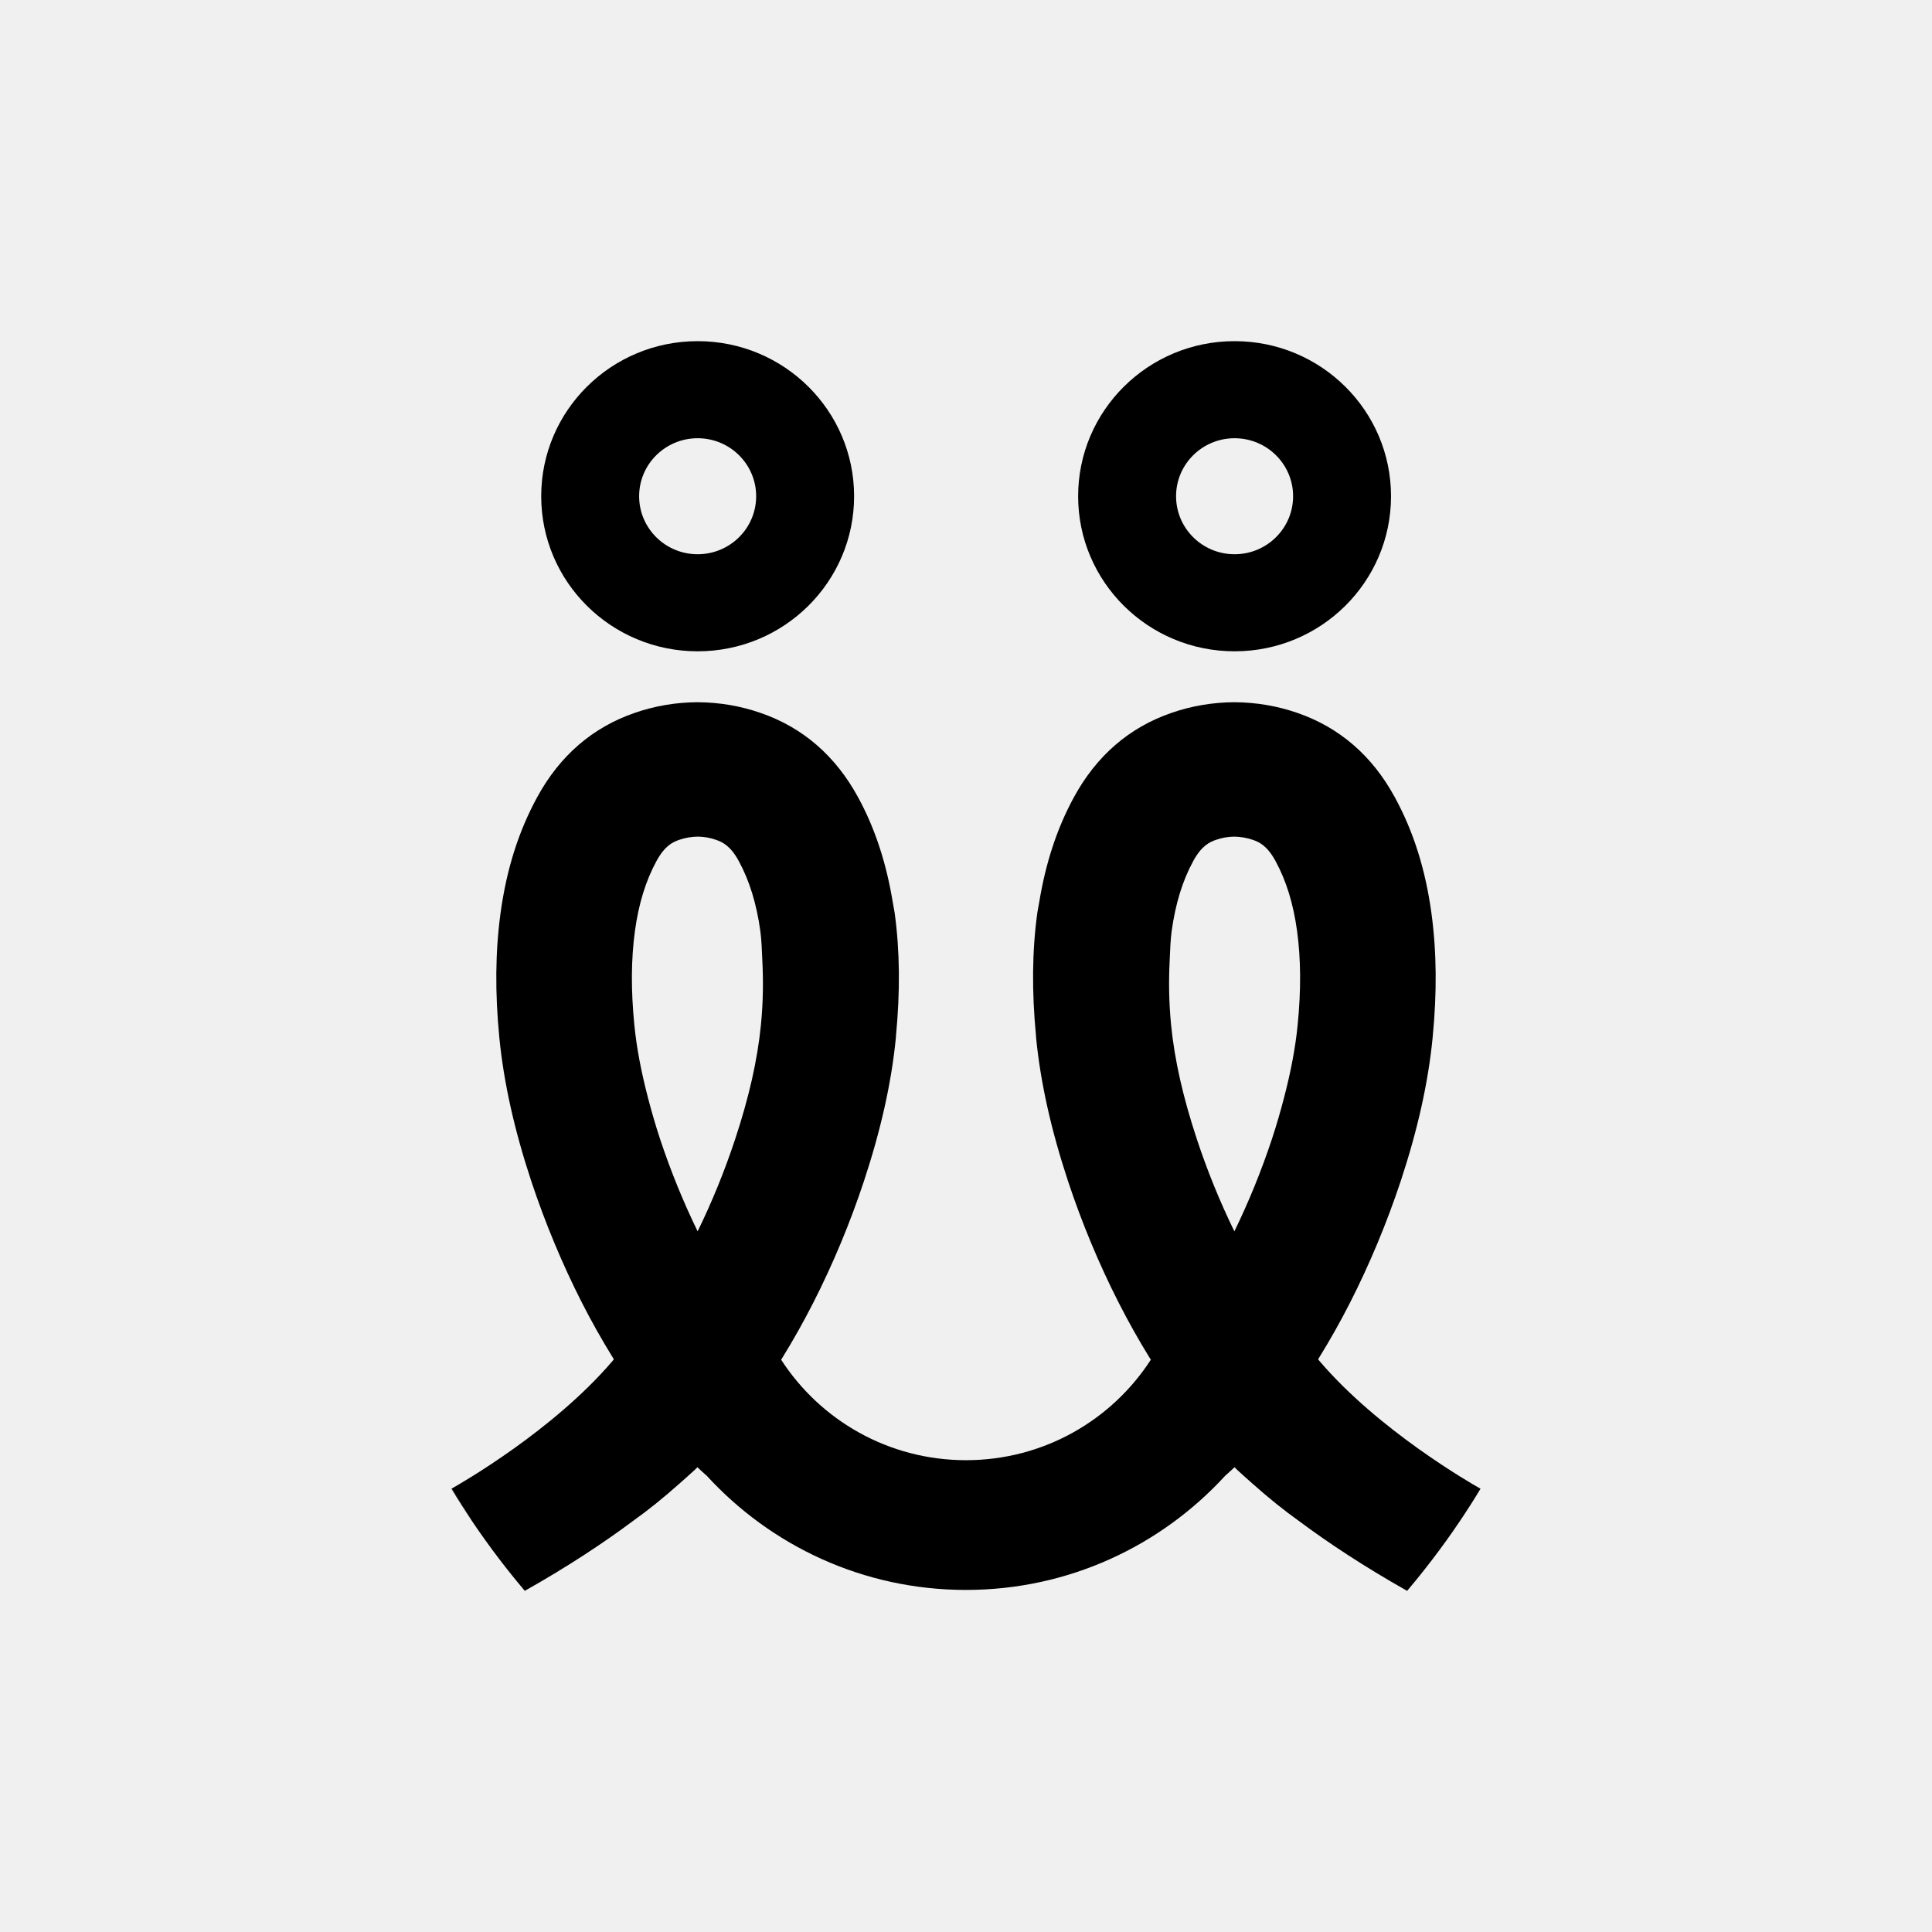
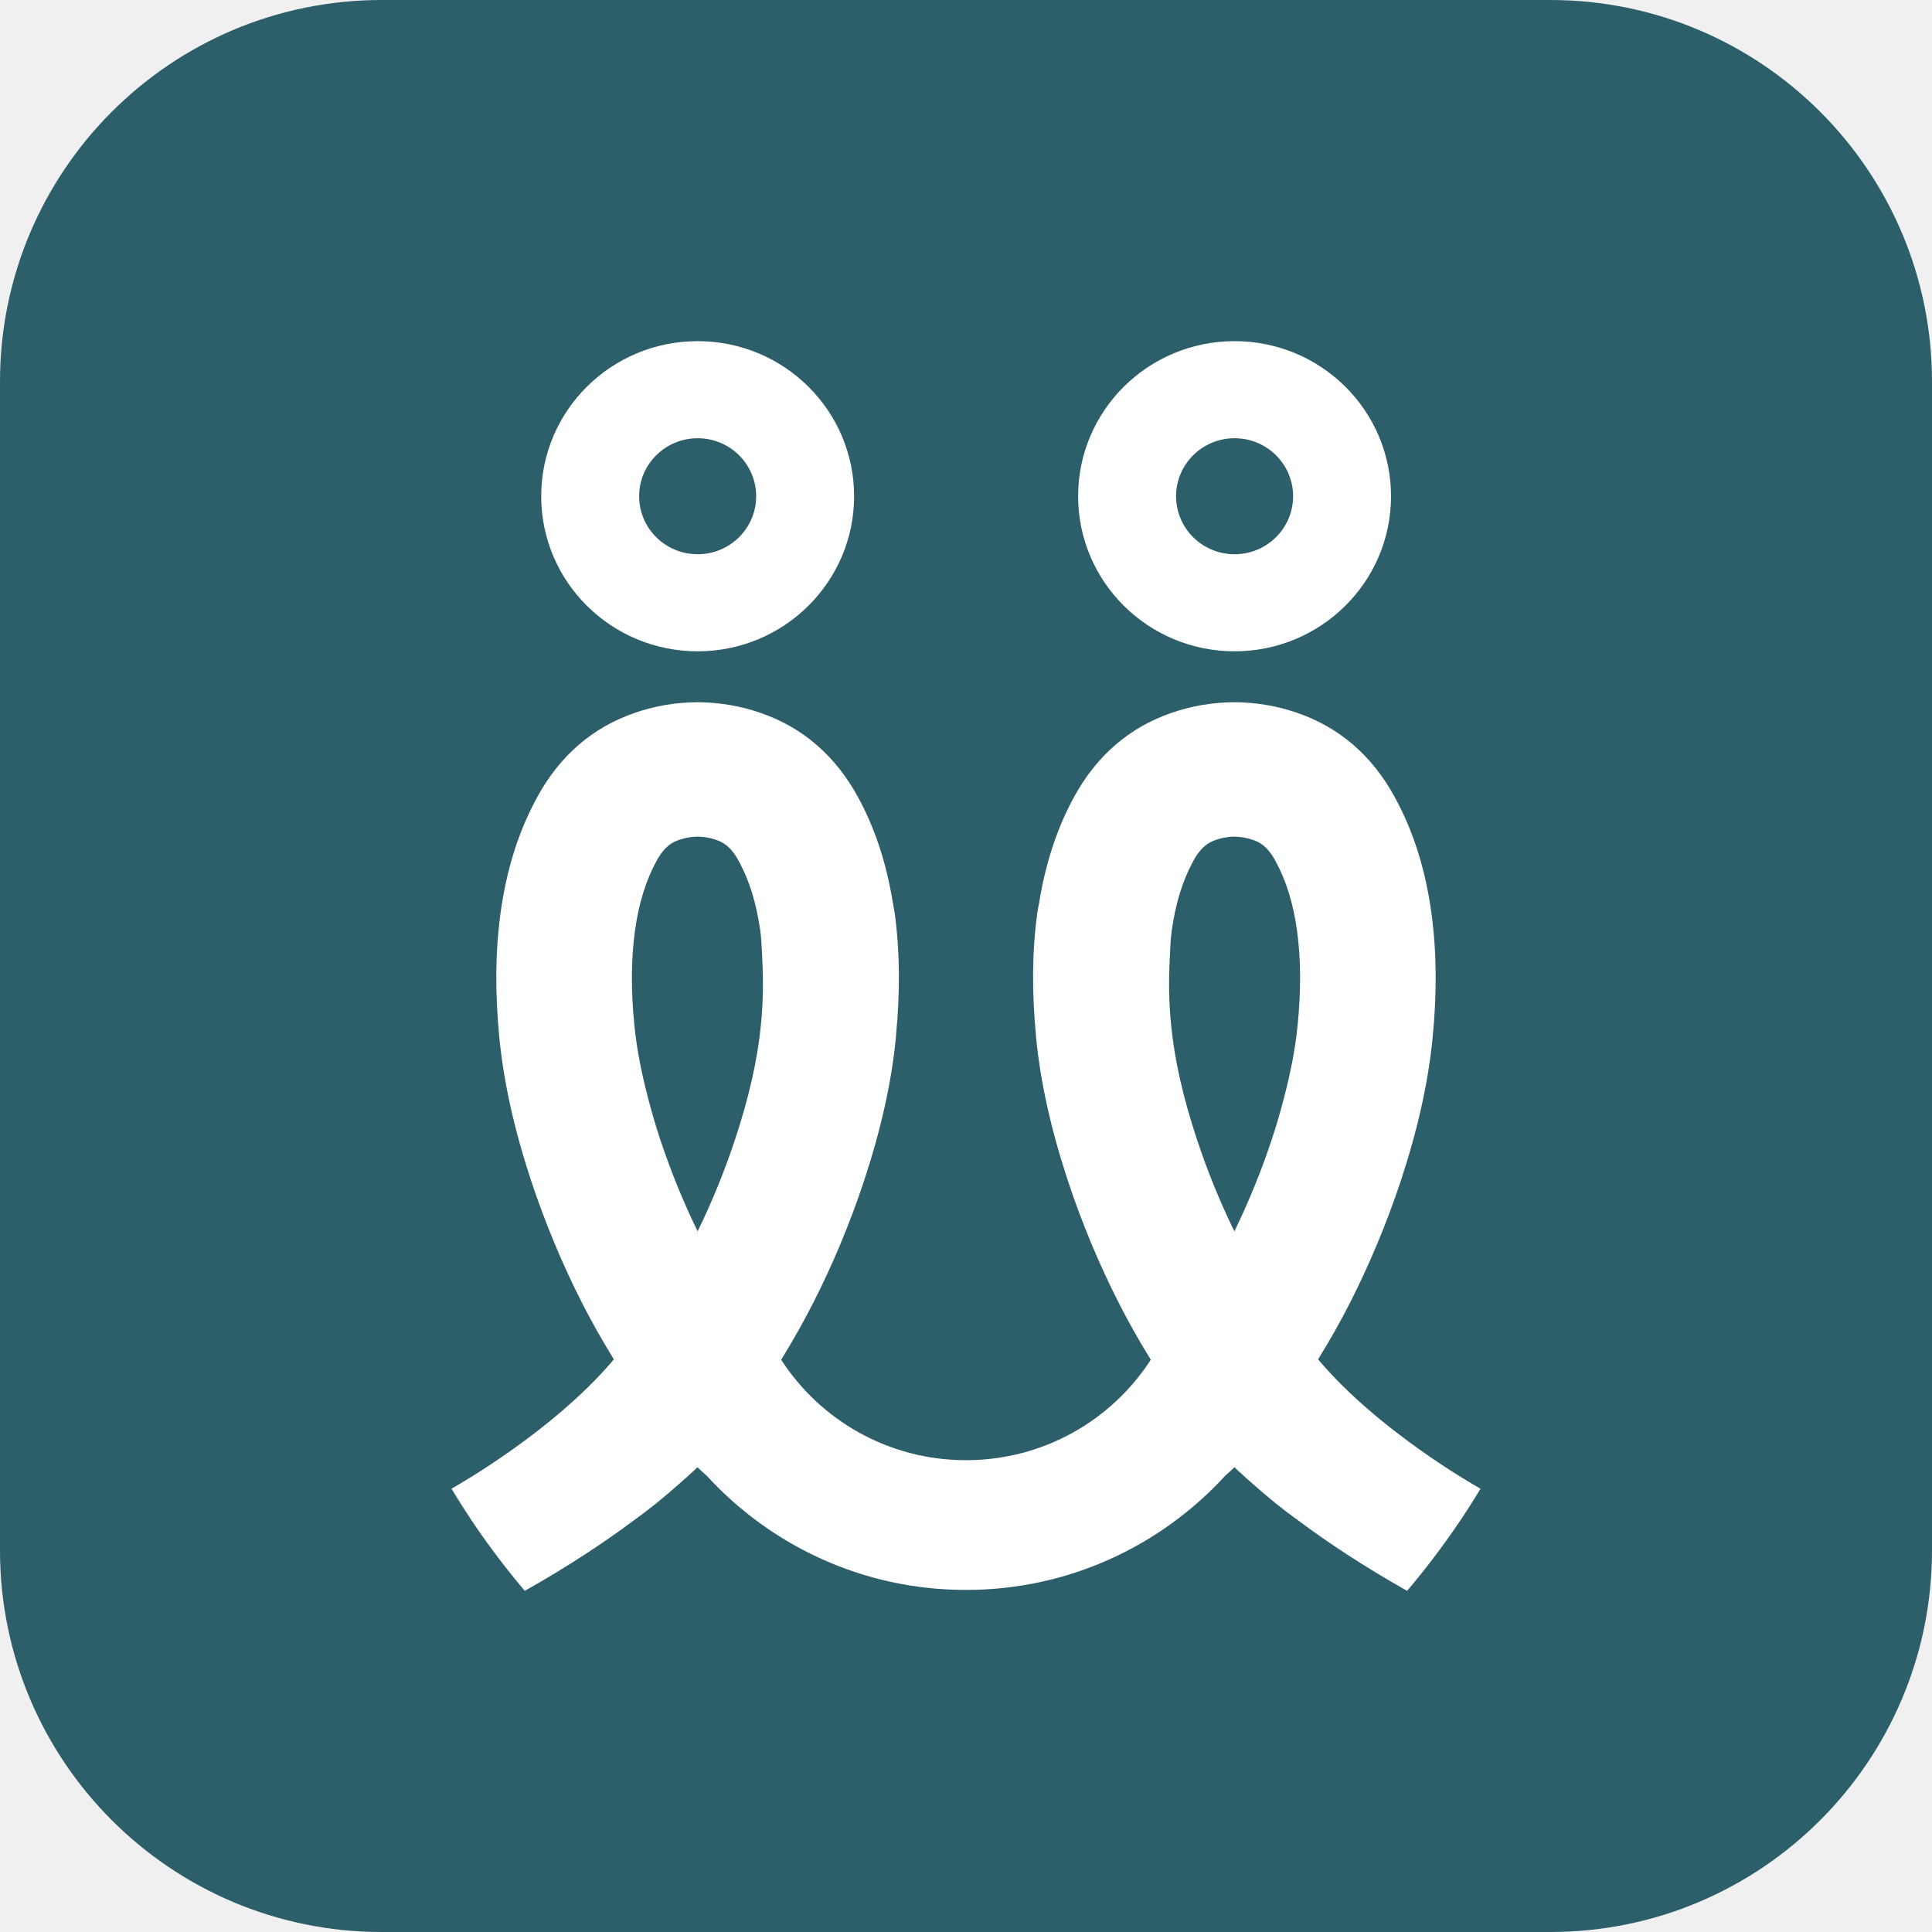
- <svg xmlns="http://www.w3.org/2000/svg" version="1.1" id="Layer_1" x="0px" y="0px" viewBox="0 0 1417.32 1417.32" style="enable-background:new 0 0 1417.32 1417.32;" xml:space="preserve">
-   <g>
+ <svg xmlns="http://www.w3.org/2000/svg" version="1.1" viewBox="0 0 1417.32 1417.32" xml:space="preserve">
+   <rect width="1417.32" height="1417.32" rx="280" fill="#2D5F6B" />
+   <g fill="#ffffff">
    <path d="M905.69,477.8c63.39,0,114.77-50.93,114.77-113.76c0-62.83-51.38-113.77-114.77-113.77   c-63.38,0-114.77,50.93-114.77,113.77C790.92,426.87,842.3,477.8,905.69,477.8z M905.69,321.49c23.71,0,42.93,19.05,42.93,42.55   c0,23.5-19.22,42.55-42.93,42.55c-23.71,0-42.92-19.05-42.92-42.55C862.76,340.54,881.98,321.49,905.69,321.49z" />
    <path d="M331.17,1092.14c5.04,8.39,10.16,16.35,15.27,23.93c-5.1-7.95-10.17-16.06-15.05-24.05   C331.33,1092.05,331.22,1092.12,331.17,1092.14z" />
    <path d="M968.1,998.59c-0.4-0.47-0.73-0.92-1.13-1.4l0.8-1.32c8.08-13.07,15.71-26.64,22.68-40.34   c14.34-28.21,26.81-58.09,37.05-88.85c12.53-37.91,20.21-72.34,23.46-105.23c3.28-33.32,2.99-63.3-0.86-91.6   c-4.4-32.13-13.2-59.96-26.89-85.05c-16.57-30.43-40.66-51.23-71.59-61.86c-14.61-5.06-30.07-7.68-45.97-7.8h-0.11h0   c-16,0.11-31.5,2.73-46.11,7.82c-30.93,10.62-55.02,31.43-71.59,61.86c-12.57,23.05-20.82,48.58-25.54,77.47   c-0.41,2.53-0.98,4.93-1.34,7.52c-3.82,27.99-4.08,57.62-0.91,90.48c0.04,0.41,0.02,0.76,0.05,1.16   c3.26,32.84,10.93,67.26,23.46,105.21c10.19,30.72,22.66,60.6,37.04,88.85c7.11,13.99,14.74,27.56,22.65,40.37l0.91,1.47l0.13,0.08   c-28.63,44.32-78.61,73.77-135.64,73.77c-57.02,0-107.01-29.45-135.64-73.77l0.13-0.08l0.91-1.47c7.9-12.8,15.54-26.38,22.65-40.37   c14.38-28.24,26.85-58.13,37.04-88.85c12.53-37.94,20.21-72.36,23.46-105.21c0.04-0.41,0.02-0.76,0.05-1.16   c3.17-32.85,2.91-62.48-0.91-90.48c-0.36-2.59-0.92-4.98-1.34-7.52c-4.71-28.89-12.97-54.42-25.54-77.47   c-16.57-30.43-40.66-51.24-71.59-61.86c-14.61-5.08-30.11-7.7-46.11-7.82h0h-0.11c-15.9,0.11-31.37,2.73-45.97,7.8   c-30.93,10.63-55.02,31.43-71.59,61.86c-13.7,25.09-22.49,52.92-26.89,85.05c-3.85,28.3-4.13,58.28-0.86,91.6   c3.26,32.88,10.93,67.32,23.46,105.23c10.23,30.75,22.7,60.64,37.04,88.85c6.97,13.7,14.61,27.27,22.68,40.34l0.81,1.32   c-0.4,0.47-0.72,0.92-1.13,1.4c-43.3,50.67-110.22,89.13-117.84,93.43c4.89,7.99,9.95,16.11,15.05,24.05   c13.35,19.82,26.56,36.74,37.77,50.01c0.26,0.31,0.55,0.66,0.81,0.97c31.72-17.86,58.61-35.76,78.86-50.88   c11.5-8.17,23.08-17.52,34.93-28.09c2.73-2.43,5.43-4.76,8.19-7.34c0.85-0.79,1.66-1.45,2.51-2.25l2.13-2.13l3.31,3.09   c1.18,1.1,2.33,2.04,3.51,3.12c47.04,51.36,114.71,83.81,190.2,83.81c0,0,0,0,0,0c0,0,0,0,0,0c75.49,0,143.17-32.45,190.2-83.81   c1.17-1.08,2.33-2.01,3.51-3.12l3.31-3.09l2.13,2.13c0.85,0.8,1.66,1.46,2.51,2.25c2.76,2.58,5.47,4.9,8.19,7.34   c11.85,10.57,23.43,19.92,34.93,28.09c20.25,15.12,47.14,33.02,78.86,50.88c0.26-0.31,0.54-0.66,0.81-0.97   c11.21-13.27,24.42-30.19,37.77-50.01c5.11-7.58,10.23-15.55,15.27-23.93c-0.05-0.03-0.16-0.09-0.21-0.12   C1078.31,1087.72,1011.39,1049.25,968.1,998.59z M558.22,751.84c-2.52,25.58-8.72,53.11-18.99,84.1   c-7.68,23.16-16.89,45.8-27.45,67.37c0,0,0,0,0,0c-10.51-21.56-19.75-44.23-27.48-67.5c-3.54-10.69-6.43-20.84-9.02-30.78   c-4.89-18.77-8.29-36.44-9.93-53.19c-2.53-25.62-2.38-48.14,0.44-68.86c2.74-20.01,7.91-36.81,15.81-51.33   c6.11-11.17,11.81-13.89,16.68-15.55c4.38-1.51,8.88-2.28,13.65-2.36c0,0,0,0,0,0c4.46,0.06,8.99,0.83,13.12,2.29   c4.99,1.7,10.84,4.45,16.91,15.63c7.87,14.47,13.05,31.3,15.83,51.44c0.92,6.75,1.1,14.07,1.45,21.27   C559.97,719.14,559.93,734.57,558.22,751.84z M951.97,751.84c-1.64,16.76-5.04,34.43-9.93,53.19c-2.59,9.94-5.48,20.09-9.02,30.78   c-7.73,23.28-16.97,45.95-27.48,67.51c0,0,0,0,0,0c-10.55-21.57-19.77-44.21-27.44-67.37c-10.26-31-16.47-58.53-18.99-84.1   c-1.7-17.28-1.75-32.71-1.03-47.47c0.35-7.19,0.53-14.52,1.45-21.27c2.78-20.14,7.96-36.98,15.83-51.44   c6.07-11.17,11.92-13.93,16.91-15.63c4.13-1.45,8.66-2.23,13.12-2.29c0,0,0,0,0,0c4.78,0.08,9.28,0.85,13.66,2.36   c4.87,1.66,10.57,4.38,16.68,15.55c7.9,14.52,13.07,31.32,15.81,51.33C954.35,703.7,954.5,726.22,951.97,751.84z" />
    <path d="M511.8,477.8c63.38,0,114.77-50.93,114.77-113.76c0-62.83-51.38-113.77-114.77-113.77c-63.39,0-114.77,50.93-114.77,113.77   C397.03,426.87,448.41,477.8,511.8,477.8z M511.8,321.49c23.71,0,42.92,19.05,42.92,42.55c0,23.5-19.22,42.55-42.92,42.55   c-23.71,0-42.93-19.05-42.93-42.55C468.87,340.54,488.09,321.49,511.8,321.49z" />
  </g>
</svg>
